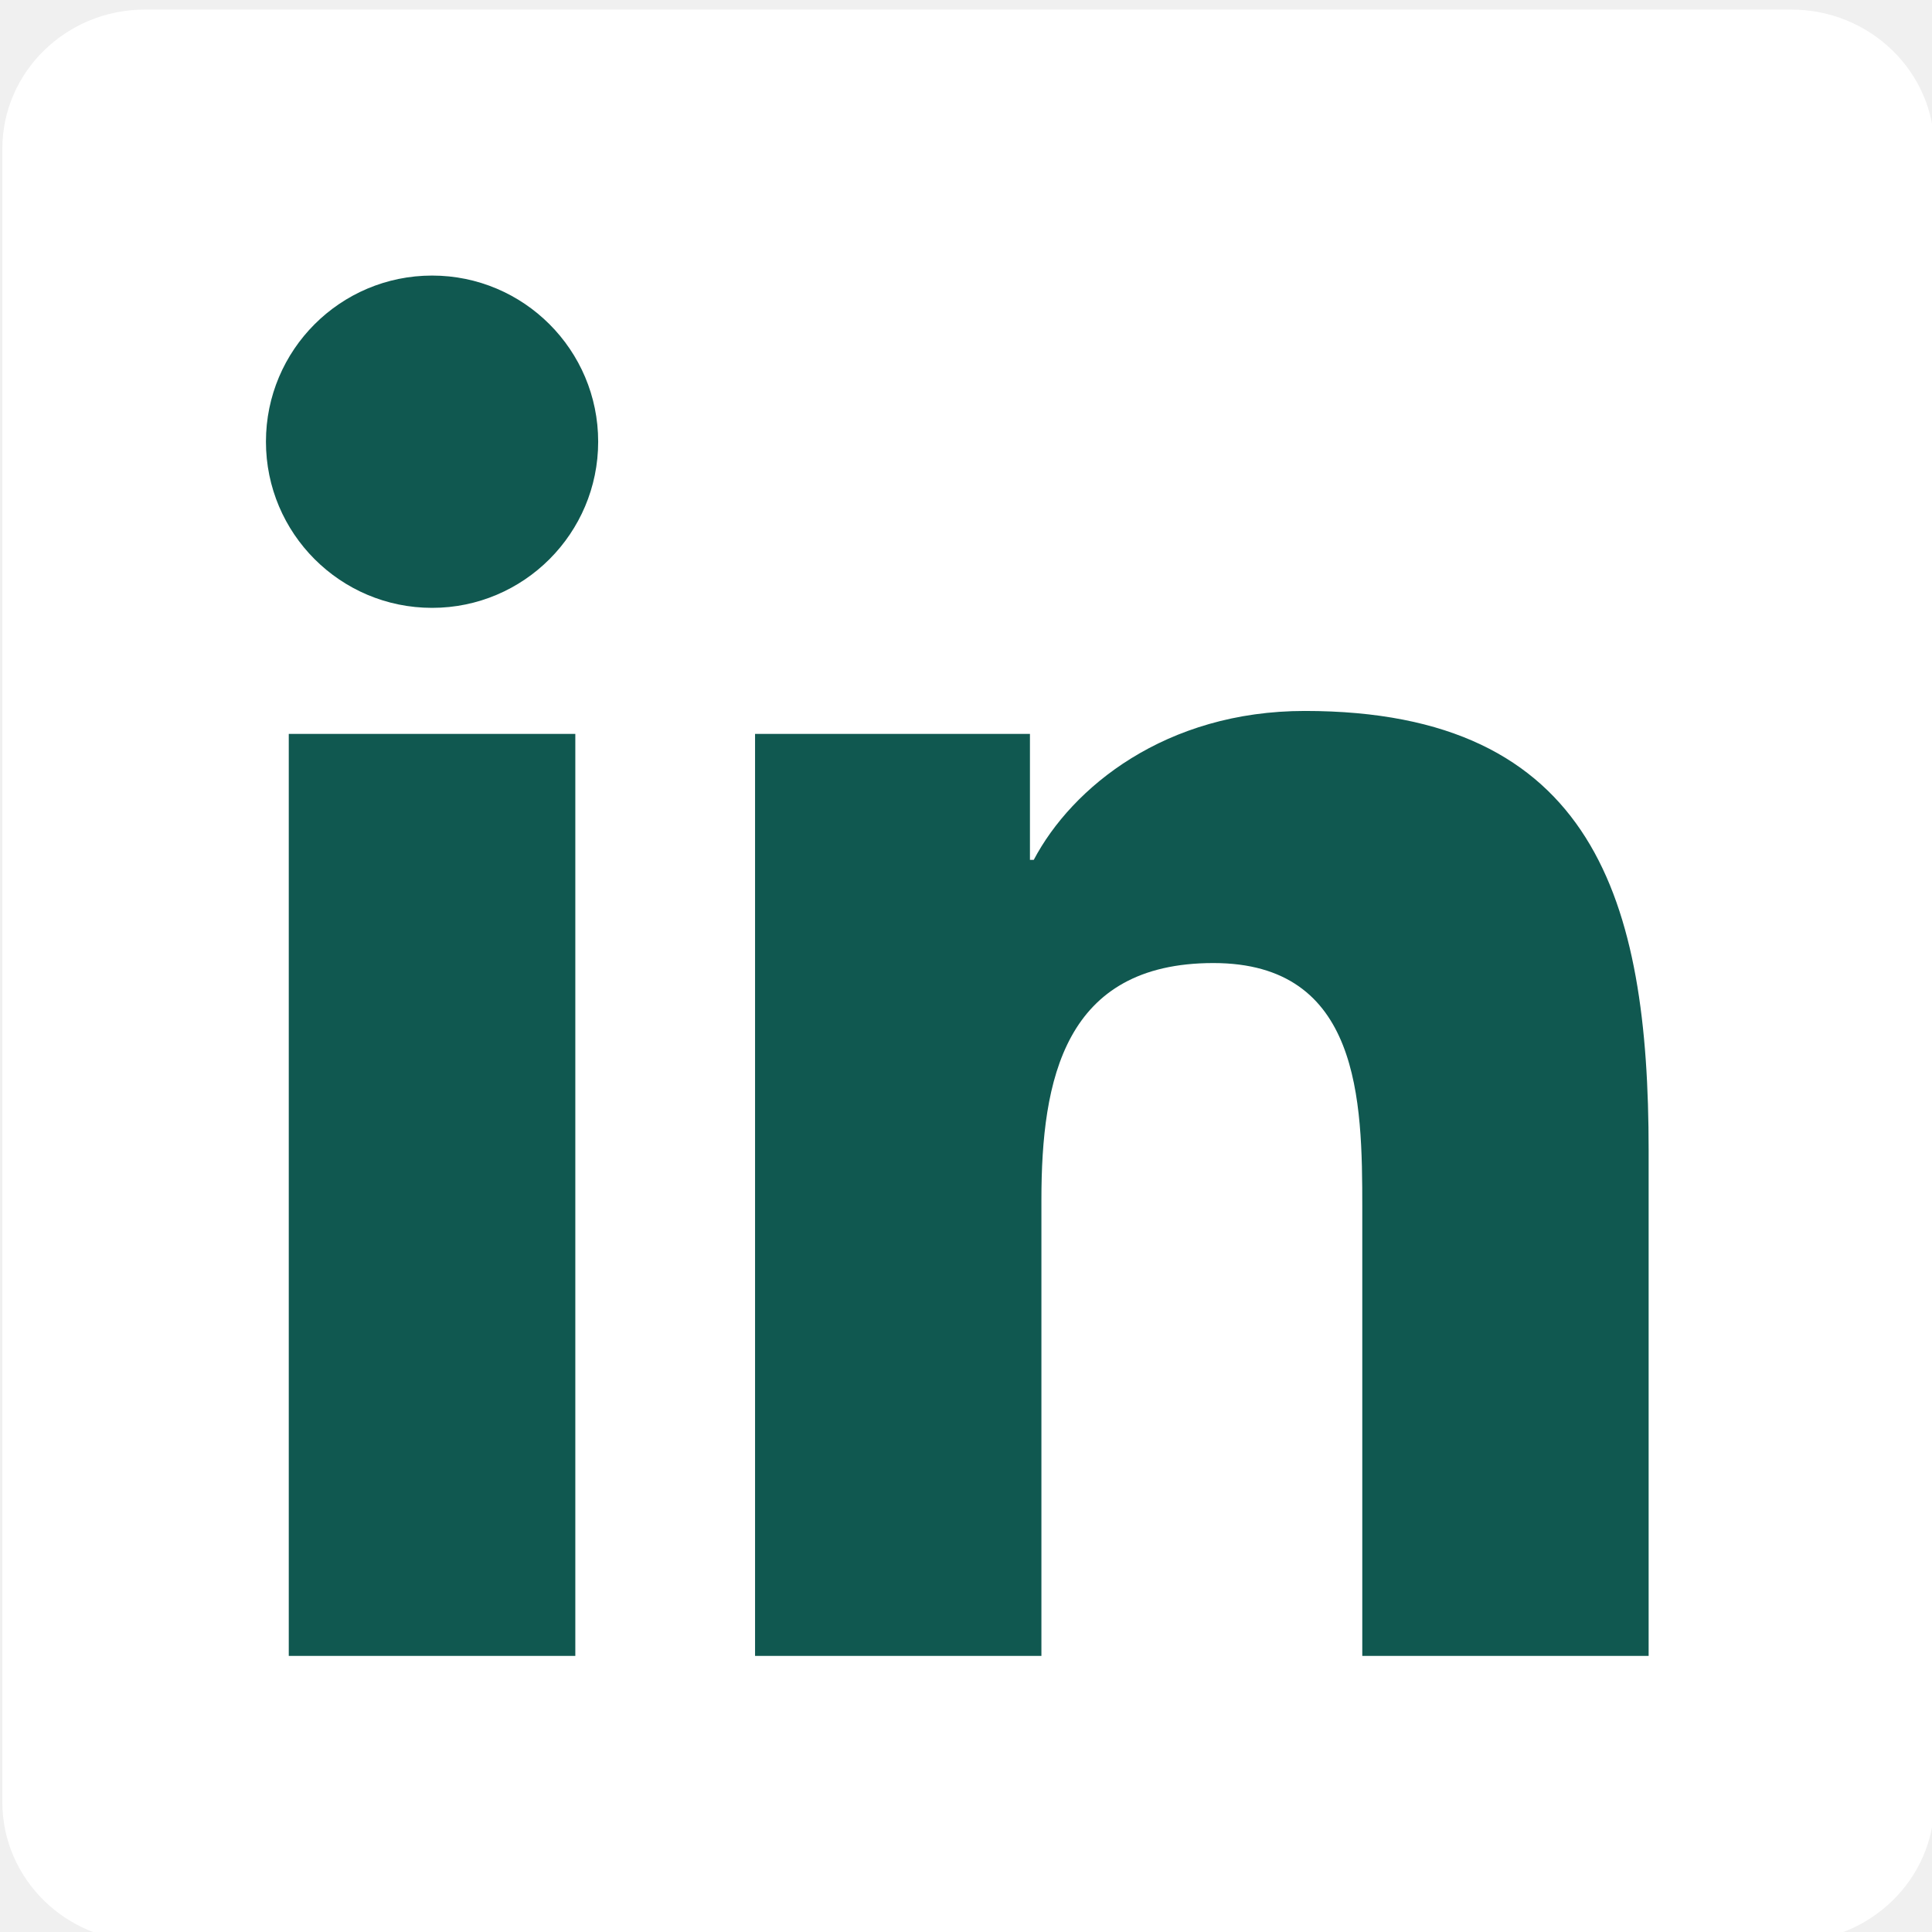
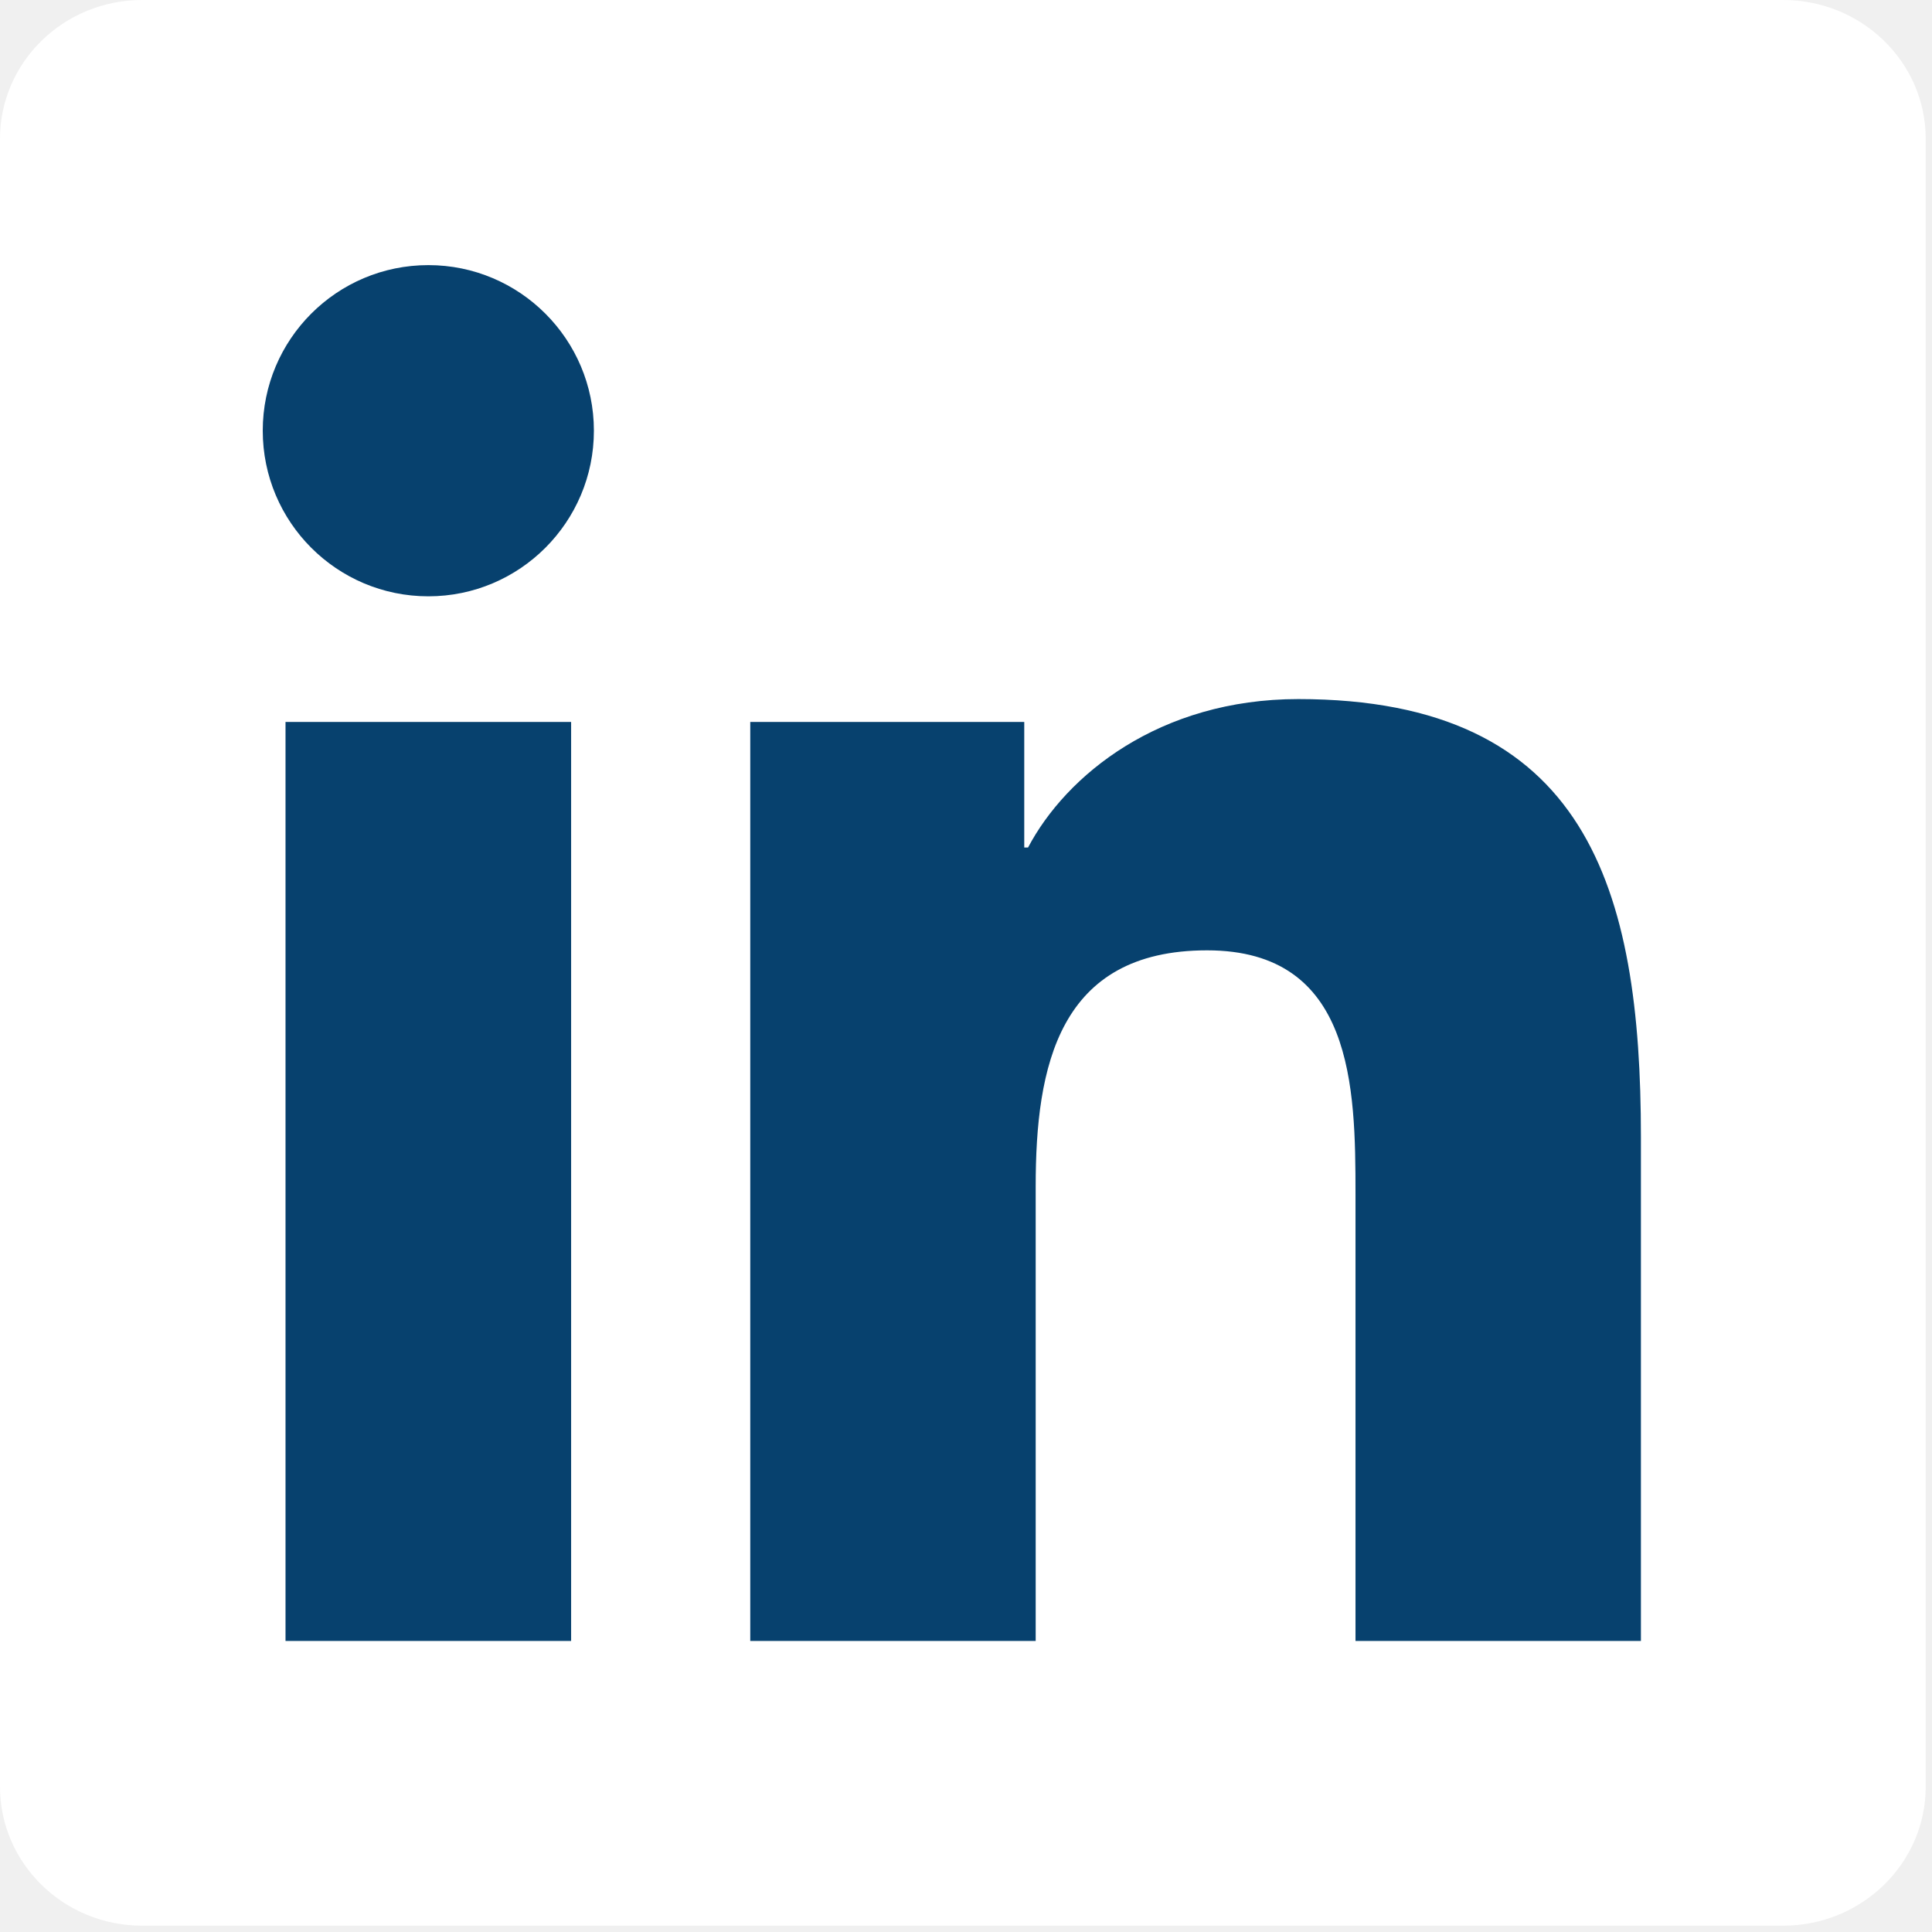
- <svg xmlns="http://www.w3.org/2000/svg" width="129.575" height="129.575" viewBox="0 0 129.575 129.575" version="1.1" preserveAspectRatio="xMidYMid" id="svg2">
-   <defs id="defs14" />
-   <g id="g4" transform="translate(-381.6228,0.6426796)">
-     <path d="M 501.764,0 391.343,0 c -5.277,0 -9.563,4.182 -9.563,9.339 l 0,110.885 c 0,5.161 4.287,9.35 9.563,9.35 l 110.421,0 c 5.286,0 9.592,-4.189 9.592,-9.35 l 0,-110.885 C 511.356,4.182 507.049,0 501.764,0" id="path6" style="fill:#ffffff" />
-     <path d="m 410.603,17.839 c 6.146,0 11.138,4.993 11.138,11.14 0,6.151 -4.992,11.146 -11.138,11.146 -6.158,0 -11.144,-4.995 -11.144,-11.146 0,-6.147 4.986,-11.14 11.144,-11.14 l 0,0 z m -9.613,30.739 19.218,0 0,61.837 -19.218,0 0,-61.837 z" id="path8" style="fill:#105850" />
-     <path d="m 432.263,48.578 18.436,0 0,8.448 0.256,0 c 2.564,-4.861 8.834,-9.987 18.184,-9.987 19.461,0 23.054,12.807 23.054,29.457 l 0,33.919 -19.205,0 0,-30.071 c 0,-7.174 -0.132,-16.397 -9.987,-16.397 -10.002,0 -11.533,7.812 -11.533,15.878 l 0,30.59 -19.205,0 0,-61.837" id="path10" style="fill:#105850" />
+ <svg xmlns="http://www.w3.org/2000/svg" xmlns:xlink="http://www.w3.org/1999/xlink" width="130" height="130" viewBox="0 0 130 130" version="1.1">
+   <g id="Canvas" transform="translate(113 65)">
+     <g id="linkedin">
+       <g id="g4">
+         <g id="path6">
+           <use xlink:href="#path0_fill" transform="translate(-113 -65)" fill="#FFFFFF" />
+         </g>
+         <g id="path8">
+           <use xlink:href="#path1_fill" transform="translate(-95.3203 -47.161)" fill="#07416E" />
+         </g>
+         <g id="path10">
+           <use xlink:href="#path2_fill" transform="translate(-62.5163 -17.9608)" fill="#07416E" />
+         </g>
+       </g>
+     </g>
  </g>
+   <defs>
+     <path id="path0_fill" d="M 119.984 0L 9.563 0C 4.287 0 5.83984e-06 4.182 5.83984e-06 9.339L 5.83984e-06 120.225C 5.83984e-06 125.386 4.287 129.575 9.563 129.575L 119.984 129.575C 125.27 129.575 129.577 125.386 129.577 120.225L 129.577 9.339C 129.577 4.182 125.27 0 119.984 0Z" />
+     <path id="path1_fill" d="M 11.144 -3.93066e-08C 17.29 -3.93066e-08 22.282 4.993 22.282 11.14C 22.282 17.291 17.29 22.286 11.144 22.286C 4.986 22.286 4.375e-06 17.291 4.375e-06 11.14C 4.375e-06 4.993 4.986 -3.93066e-08 11.144 -3.93066e-08ZM 1.532 30.739L 20.75 30.739L 20.75 92.576L 1.532 92.576L 1.532 30.739L 1.532 30.739Z" />
+     <path id="path2_fill" d="M -2.92969e-08 1.539L 18.436 1.539L 18.436 9.987L 18.692 9.987C 21.256 5.126 27.526 -1.72681e-06 36.876 -1.72681e-06C 56.337 -1.72681e-06 59.93 12.807 59.93 29.457L 59.93 63.376L 40.725 63.376L 40.725 33.304C 40.725 26.13 40.593 16.907 30.738 16.907C 20.736 16.907 19.205 24.719 19.205 32.785L 19.205 63.376L -2.92969e-08 63.376L -2.92969e-08 1.539" />
+   </defs>
</svg>
